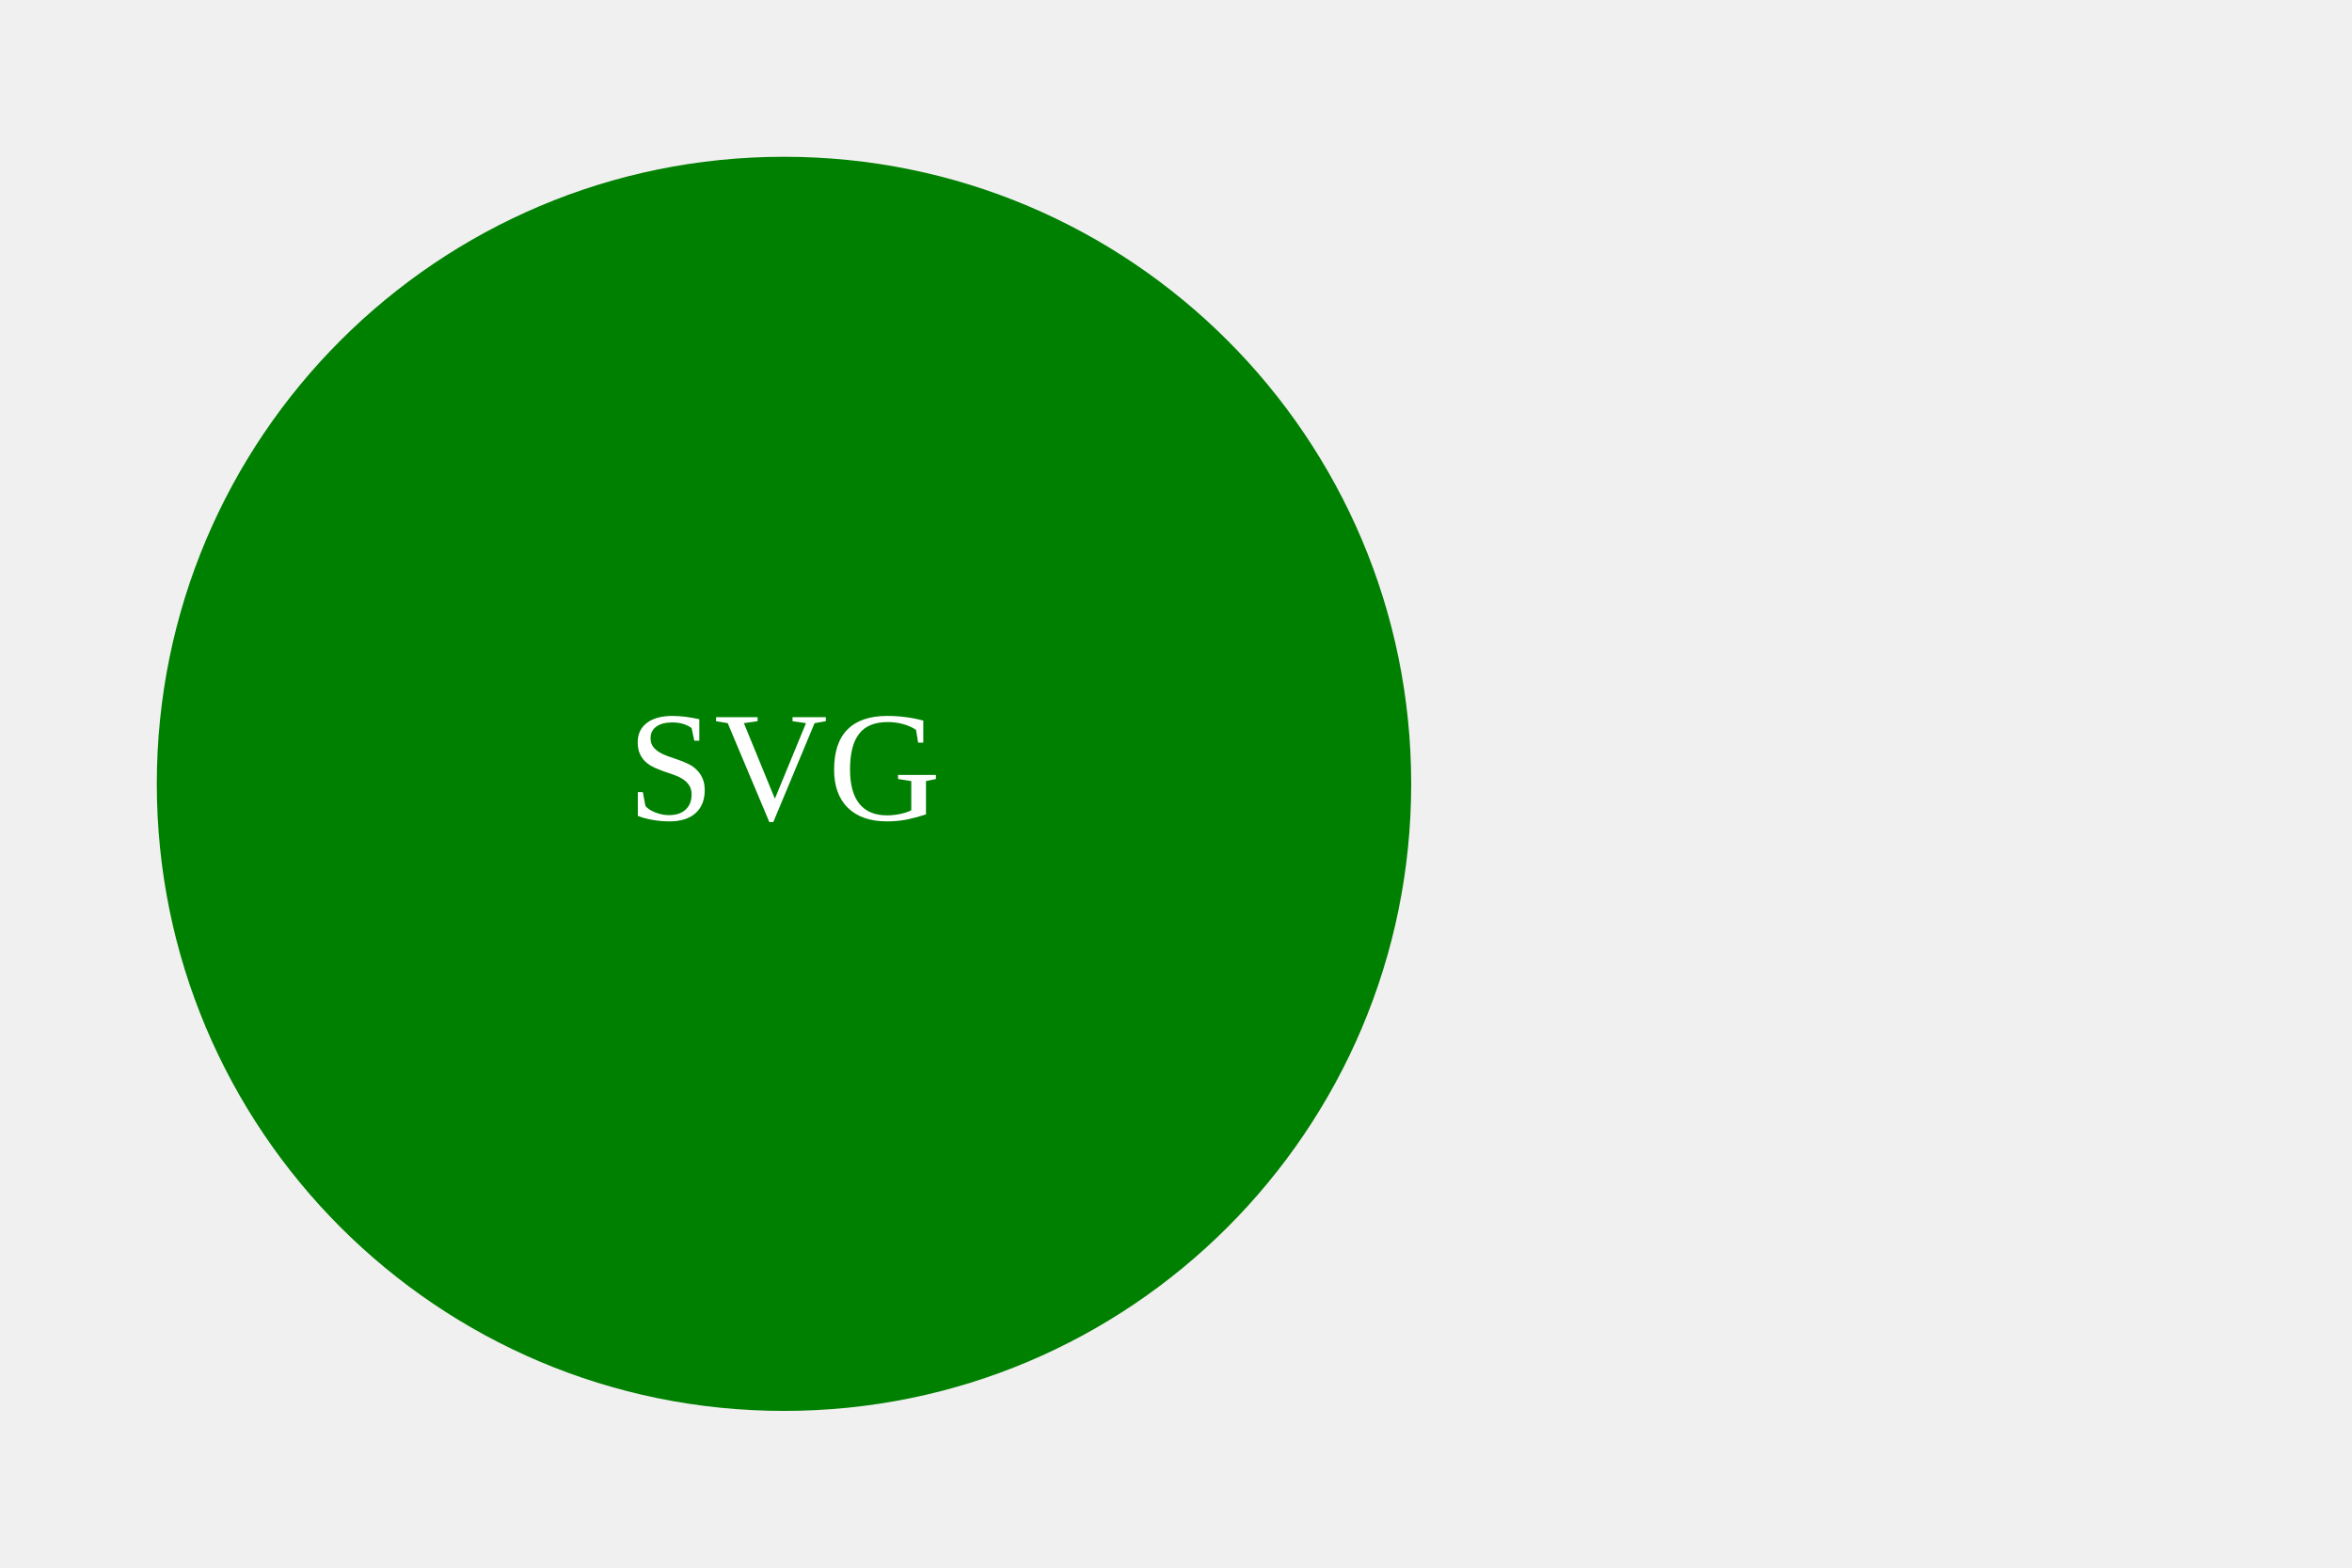
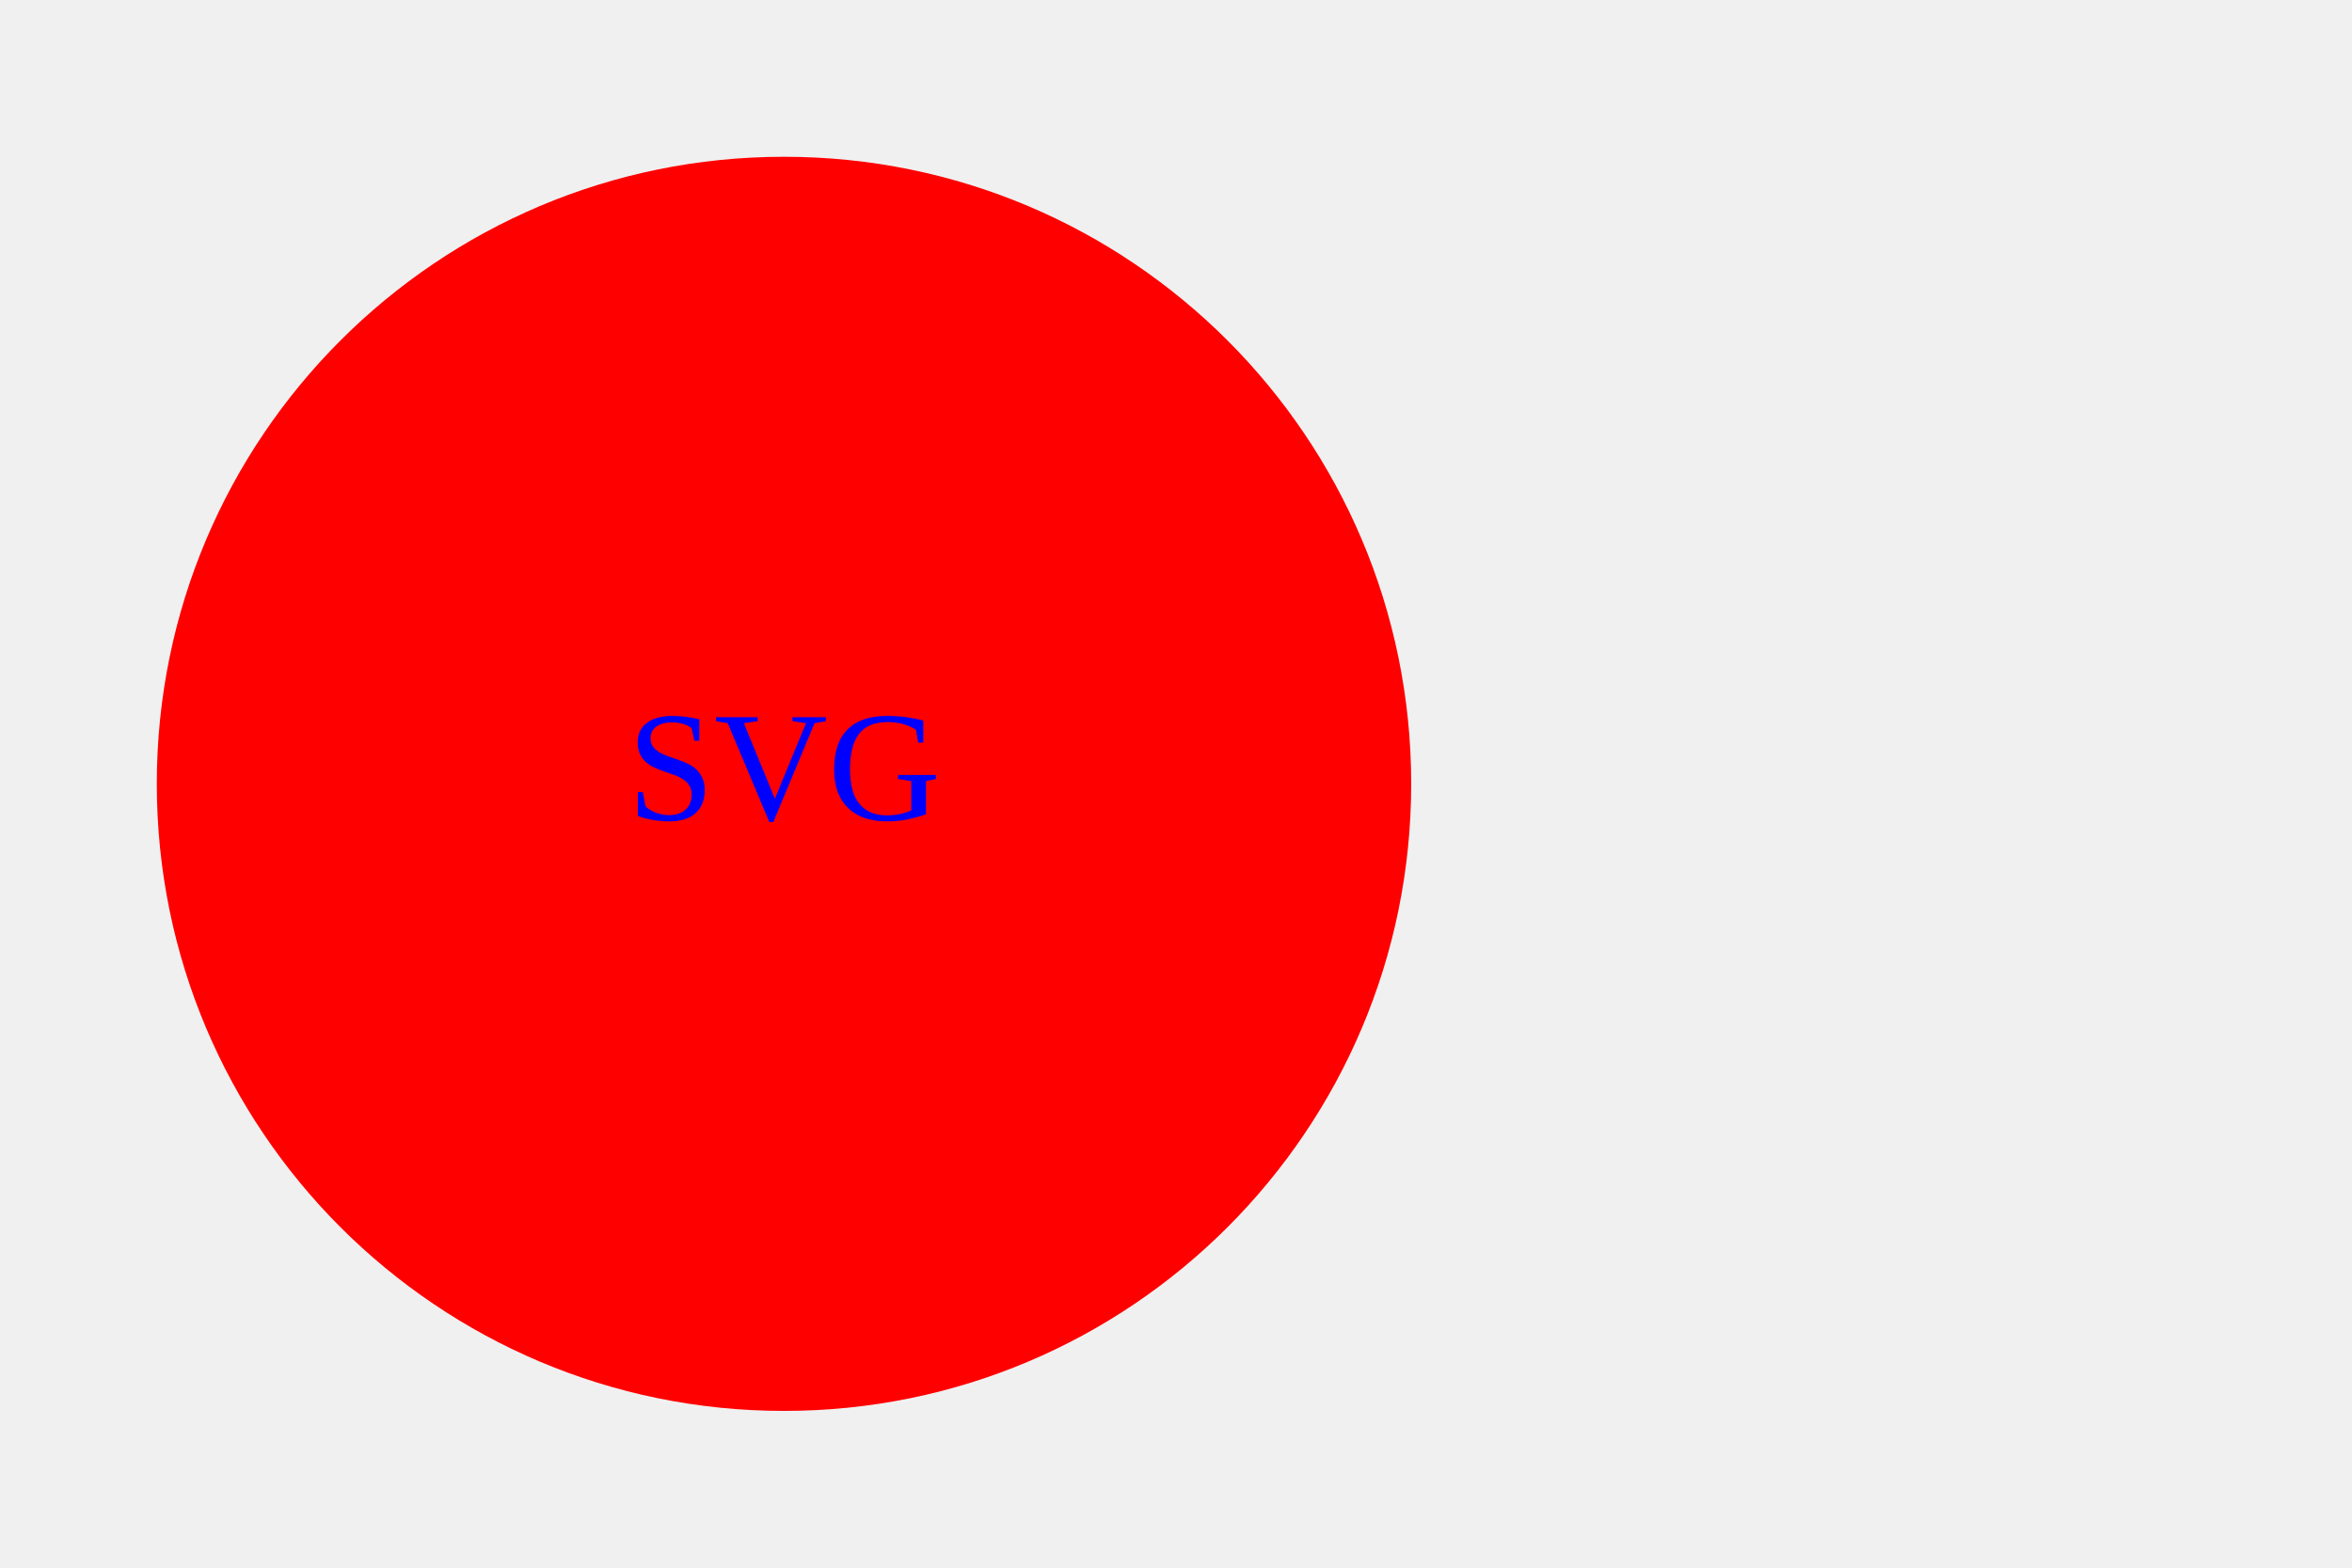
<svg xmlns="http://www.w3.org/2000/svg" width="300" height="200">
-   <circle cx="100" cy="100" r="80" fill="green" />
-   <text x="100" y="100" dominant-baseline="middle" text-anchor="middle" fill="white" font-size="20">SVG</text>
+   <circle cx="100" cy="100" r="80" fill="red" />
+   <text x="100" y="100" dominant-baseline="middle" text-anchor="middle" fill="blue" font-size="20">SVG</text>
</svg>
